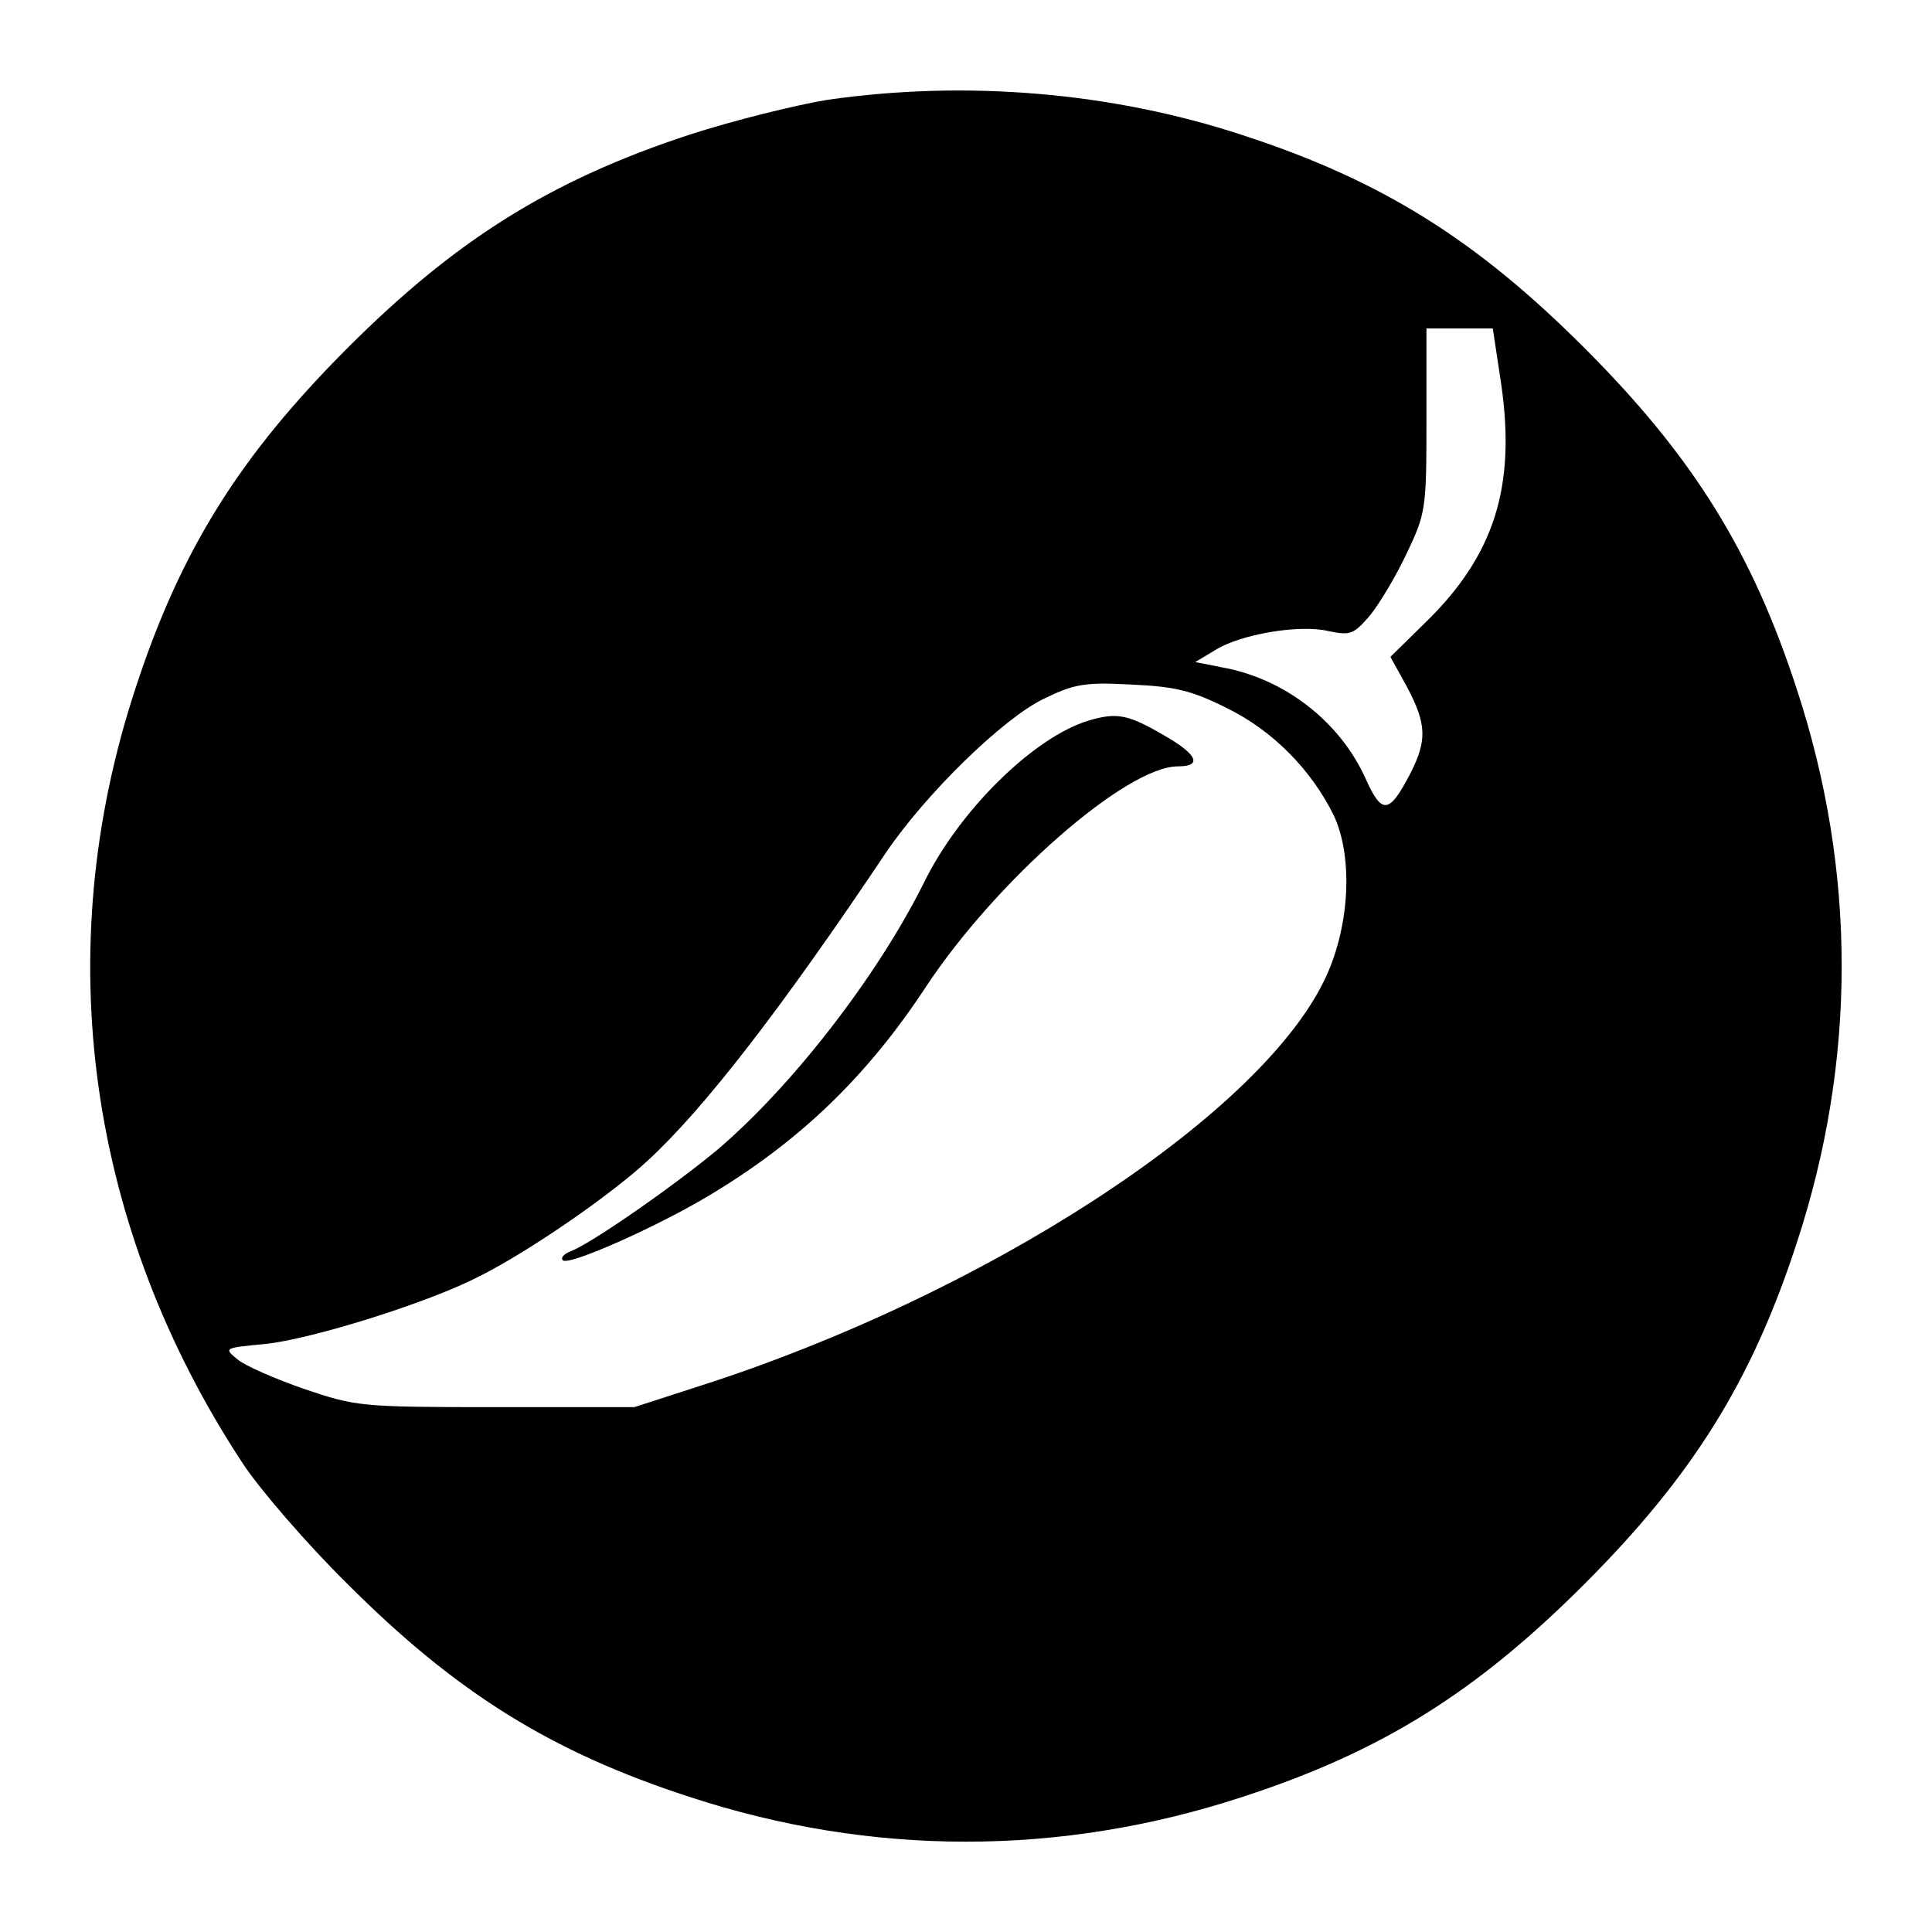
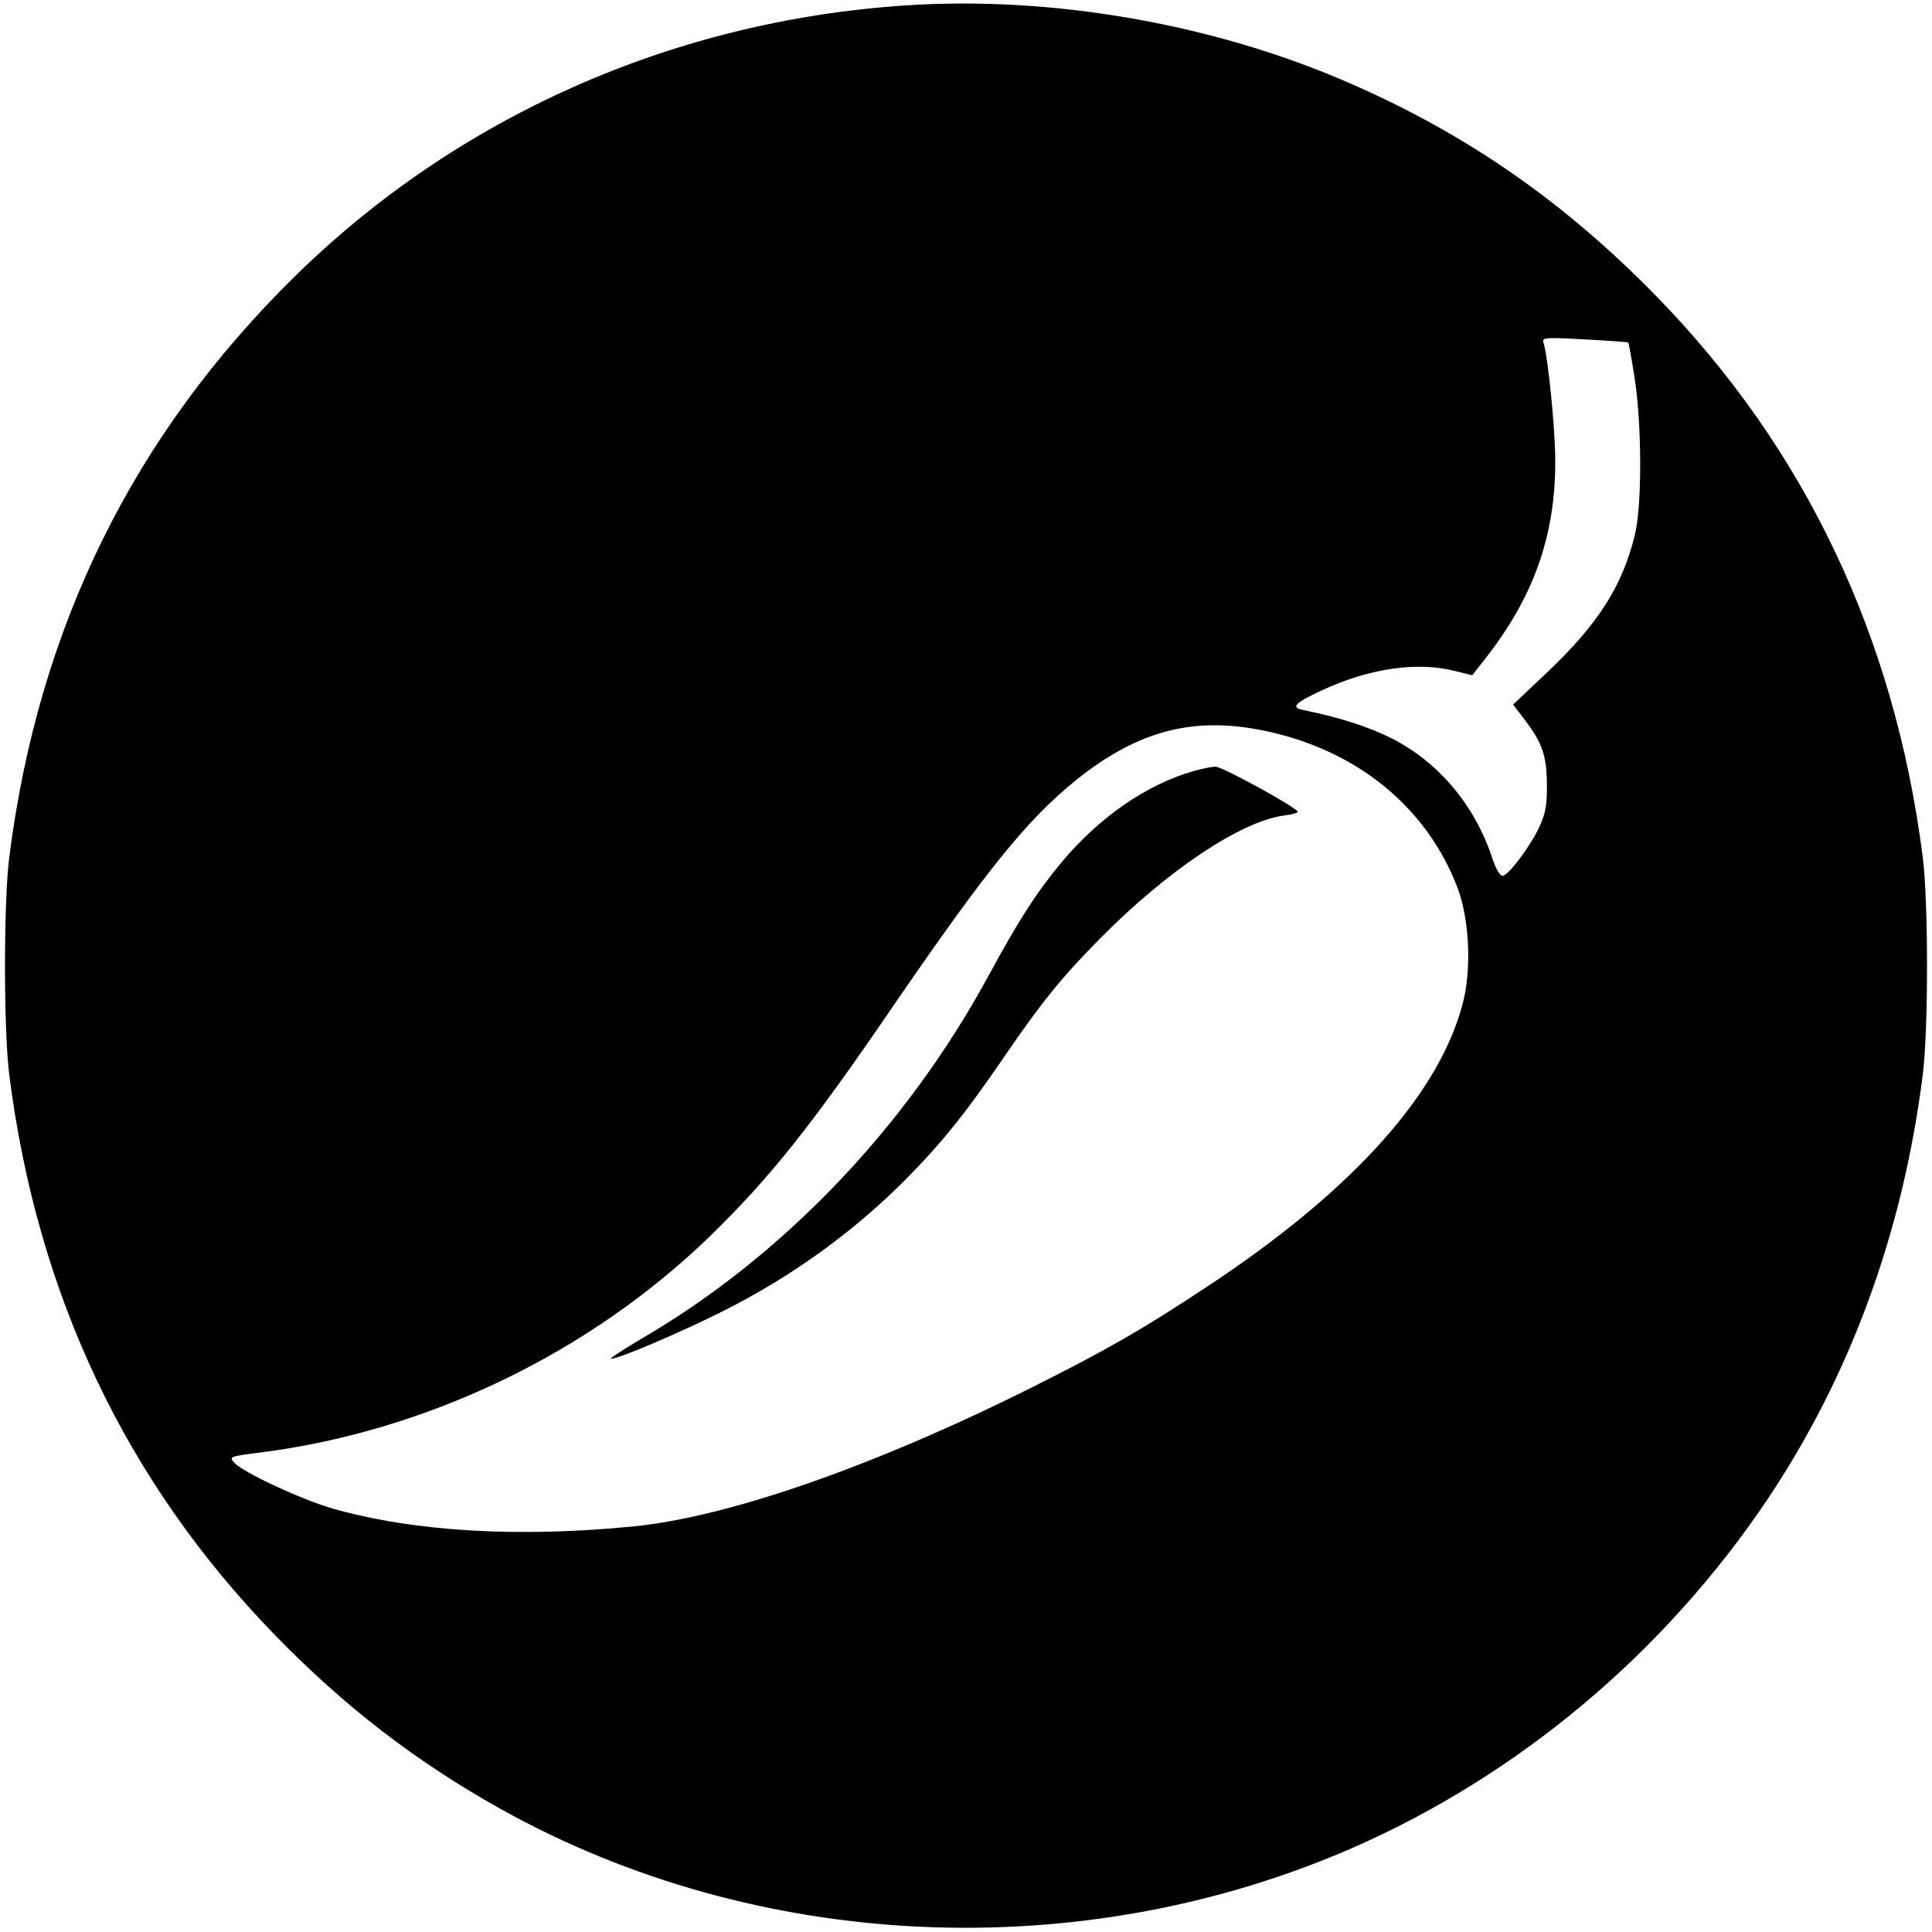
- <svg xmlns="http://www.w3.org/2000/svg" version="1.0" width="300pt" height="300pt" viewBox="0 0 300 300" preserveAspectRatio="xMidYMid meet">
-   <g transform="translate(0,300) scale(0.1,-0.1)" fill="#000000" stroke="none">
-     <path d="M1285 2845 c-49 -8 -146 -32 -214 -54 -216 -71 -363 -163 -531 -331 -168 -168 -260 -315 -330 -530 -134 -408 -74 -837 168 -1204 26 -39 98 -123 162 -186 168 -168 315 -260 530 -330 283 -93 577 -93 860 0 215 70 362 162 530 330 168 168 260 315 330 530 93 283 93 577 0 860 -70 215 -162 362 -330 530 -168 168 -315 260 -530 330 -203 67 -430 86 -645 55z m1046 -441 c23 -159 -10 -266 -118 -371 l-54 -53 26 -47 c30 -57 31 -82 6 -132 -34 -66 -45 -67 -71 -9 -40 88 -126 155 -224 172 l-40 8 30 18 c39 25 132 41 177 30 34 -7 39 -5 64 24 14 17 40 60 57 96 30 63 31 69 31 208 l0 142 51 0 52 0 13 -86z m-427 -503 c72 -35 132 -96 167 -167 31 -66 25 -177 -16 -259 -105 -212 -528 -486 -968 -627 l-102 -33 -215 0 c-210 0 -217 1 -297 28 -46 16 -92 36 -104 46 -22 18 -21 18 42 24 71 7 254 64 333 105 78 39 205 127 262 180 88 81 209 238 369 477 62 92 183 210 246 240 47 23 64 26 136 22 67 -3 93 -9 147 -36z" />
-     <path d="M1690 1881 c-85 -26 -200 -139 -255 -251 -73 -147 -207 -319 -323 -417 -73 -60 -196 -145 -226 -156 -10 -4 -16 -10 -12 -14 9 -9 146 52 226 100 141 84 246 185 338 325 109 165 311 342 391 342 39 0 30 19 -23 49 -55 32 -72 35 -116 22z" />
+ <svg xmlns="http://www.w3.org/2000/svg" version="1.0" width="600pt" height="600pt" viewBox="0 0 600 600" preserveAspectRatio="xMidYMid meet">
+   <g transform="translate(0,600) scale(0.1,-0.1)" fill="#000000" stroke="none">
+     <path d="M2810 5983 c-720 -48 -1389 -345 -1894 -841 -503 -494 -796 -1090 -887 -1802 -18 -138 -18 -542 0 -680 87 -681 361 -1260 824 -1737 218 -224 439 -394 702 -541 798 -445 1799 -490 2645 -121 518 227 969 606 1290 1084 256 383 419 826 481 1315 18 138 18 542 0 680 -87 681 -364 1265 -826 1739 -284 291 -583 500 -945 659 -423 187 -932 276 -1390 245z m2247 -1047 c1 -1 10 -49 19 -107 23 -143 24 -400 1 -491 -39 -159 -114 -276 -272 -426 l-106 -100 36 -47 c55 -73 68 -110 69 -200 1 -63 -4 -90 -22 -130 -28 -62 -98 -155 -116 -155 -8 0 -21 23 -31 53 -54 166 -168 301 -315 375 -73 36 -160 64 -273 87 -40 8 -26 22 60 62 147 68 296 89 412 59 l53 -13 38 48 c152 193 220 382 220 616 0 101 -22 319 -36 367 -6 18 -1 19 127 12 73 -4 134 -8 136 -10z m-1132 -1205 c287 -59 505 -236 601 -487 36 -93 44 -242 20 -347 -68 -285 -340 -591 -796 -892 -201 -133 -312 -197 -550 -316 -487 -243 -935 -399 -1229 -429 -361 -36 -683 -17 -938 55 -96 28 -279 112 -306 143 -16 18 -14 19 81 31 518 66 1021 308 1396 671 185 180 314 341 566 710 296 432 421 586 575 710 190 151 361 196 580 151z" />
+     <path d="M3709 3606 c-146 -41 -295 -143 -414 -286 -77 -93 -131 -177 -225 -350 -254 -469 -639 -872 -1077 -1127 -59 -35 -102 -63 -95 -63 23 0 213 81 339 144 229 114 429 261 599 437 103 107 169 191 284 359 115 168 177 245 299 368 207 209 433 360 566 379 25 3 45 8 45 12 0 12 -236 141 -255 140 -11 0 -41 -6 -66 -13z" />
  </g>
</svg>
